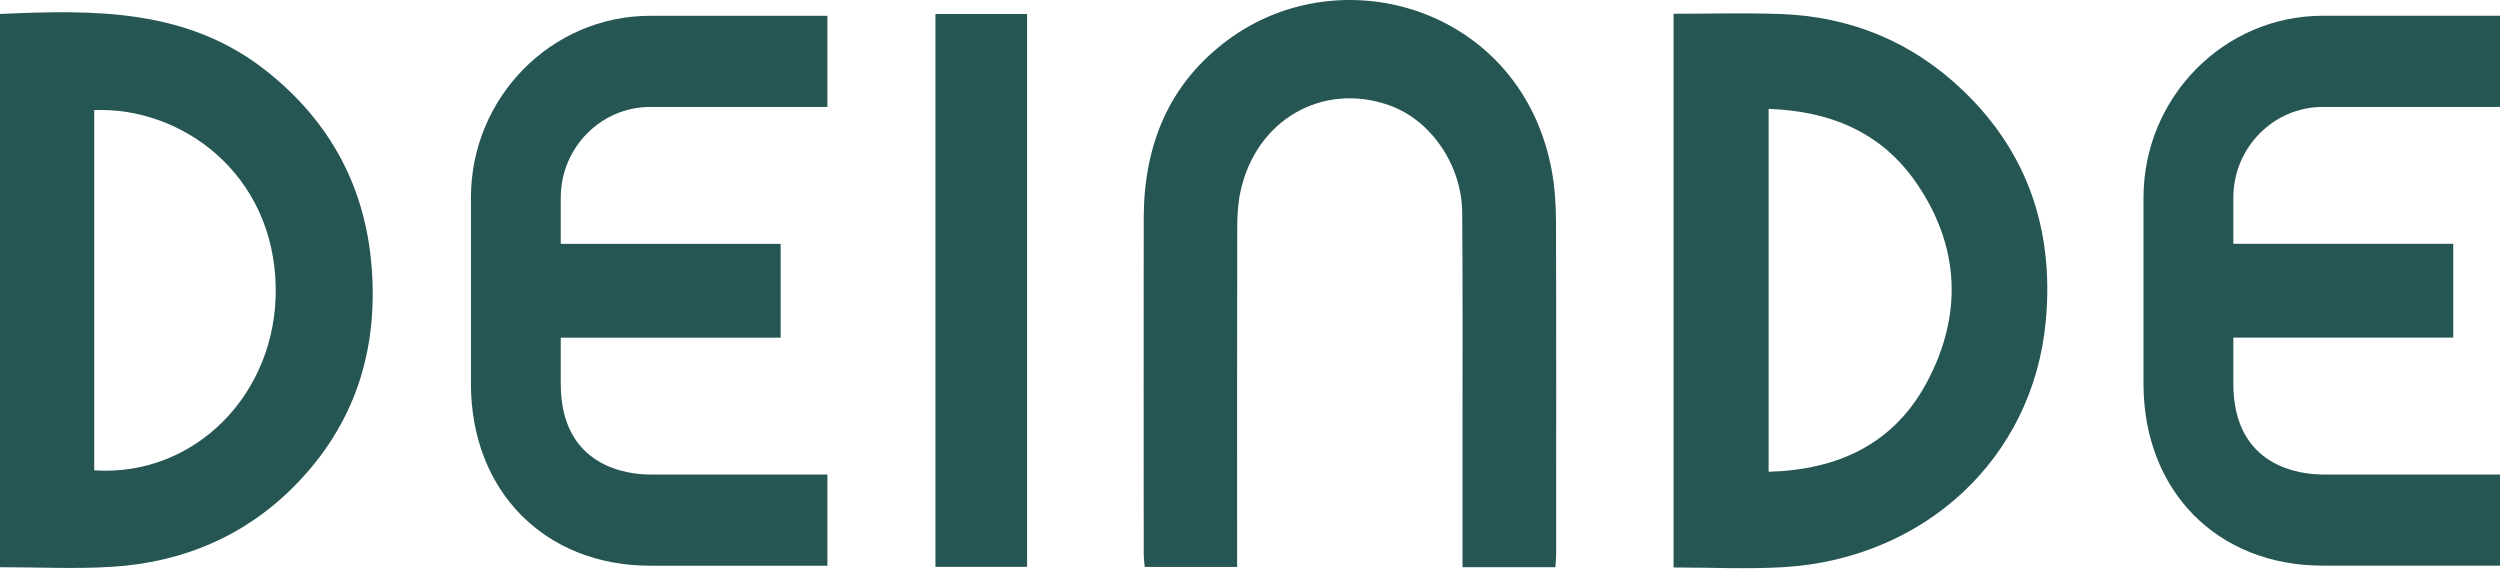
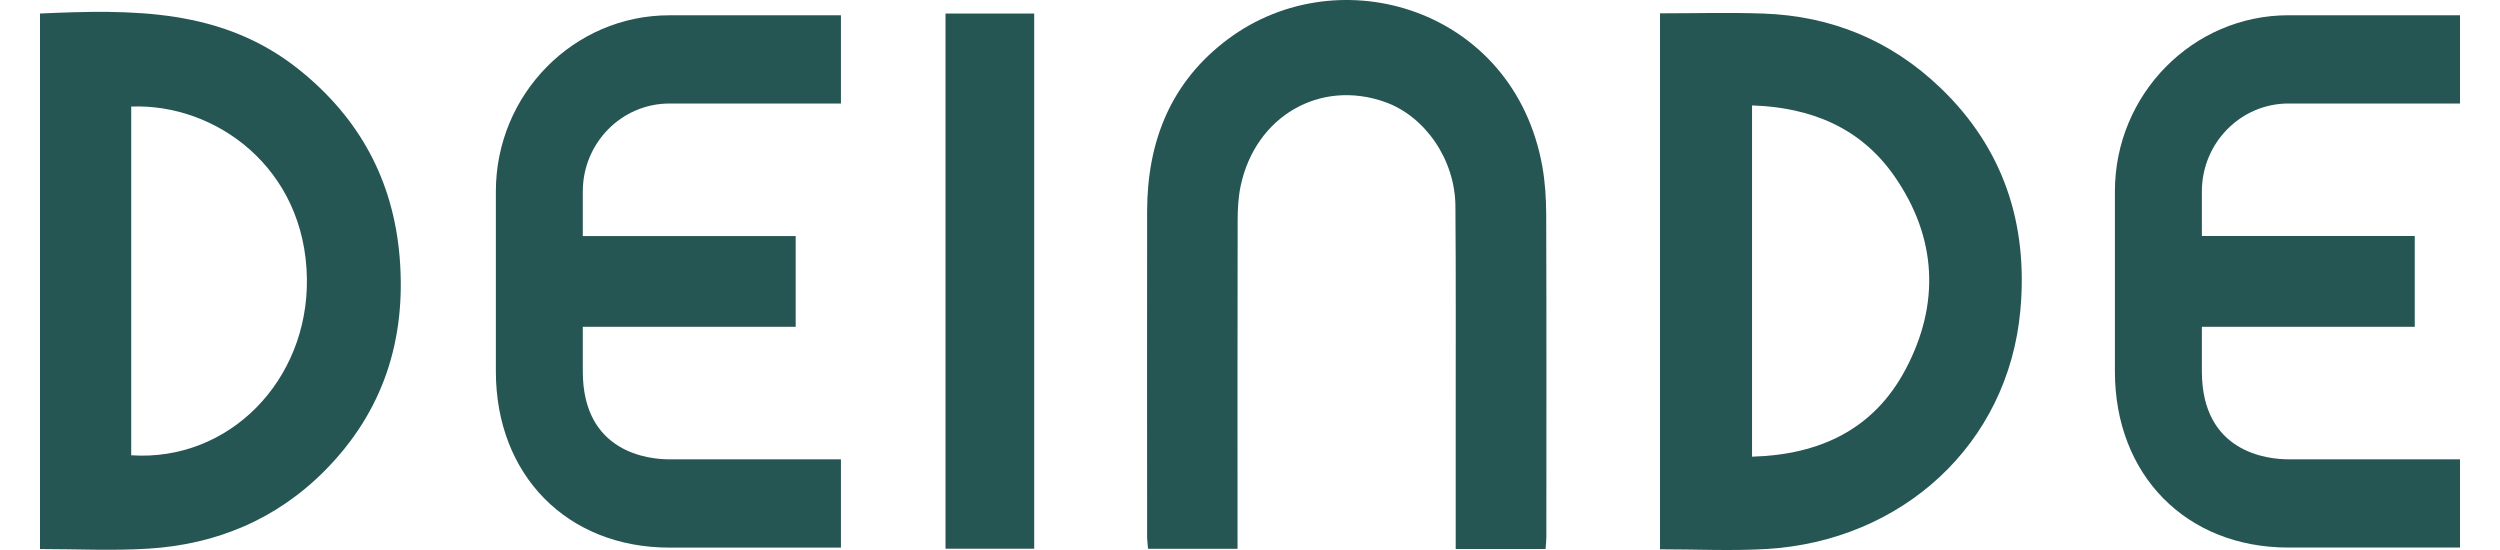
- <svg xmlns="http://www.w3.org/2000/svg" width="110" height="25" viewBox="0 0 110 25" fill="none">
+ <svg xmlns="http://www.w3.org/2000/svg" width="100" height="22" viewBox="0 0 110 25" fill="none">
  <path d="M78.334 0.616C76.778 0.561 75.219 0.606 73.637 0.606V24.969C75.302 24.969 76.892 25.048 78.47 24.955C84.621 24.592 89.465 20.218 90.018 14.094C90.372 10.167 89.247 6.736 86.376 3.986C84.122 1.829 81.418 0.725 78.334 0.616ZM84.799 16.789C83.349 19.527 80.892 20.671 77.82 20.758V4.792C80.493 4.881 82.758 5.796 84.301 8.022C86.226 10.803 86.374 13.816 84.799 16.789Z" fill="#255653" />
  <path d="M11.818 3.199C8.296 0.354 4.167 0.432 0 0.614V24.957C1.678 24.957 3.31 25.041 4.929 24.939C8.019 24.746 10.755 23.61 12.964 21.374C15.6 18.705 16.655 15.441 16.348 11.695C16.058 8.191 14.521 5.382 11.818 3.199ZM4.146 20.695V4.844C7.954 4.691 12.064 7.61 12.132 12.672C12.195 17.3 8.59 20.99 4.146 20.695Z" fill="#255653" />
  <path d="M68.285 7.551C66.997 0.403 59.079 -2.001 54.008 1.771C51.417 3.699 50.329 6.399 50.324 9.596C50.318 14.525 50.321 19.454 50.324 24.383C50.324 24.574 50.353 24.766 50.366 24.945H54.433C54.433 24.627 54.433 24.361 54.433 24.092C54.433 19.387 54.428 14.681 54.439 9.975C54.44 9.465 54.471 8.944 54.576 8.449C55.247 5.281 58.186 3.584 61.141 4.638C62.96 5.288 64.32 7.253 64.337 9.364C64.363 12.665 64.349 15.966 64.35 19.266C64.351 21.139 64.35 23.011 64.35 24.956H68.435C68.45 24.743 68.471 24.57 68.471 24.395C68.472 19.509 68.48 14.627 68.464 9.742C68.46 9.011 68.414 8.268 68.285 7.551Z" fill="#255653" />
  <path d="M45.191 0.616H41.16V24.941H45.191V0.616Z" fill="#255653" />
  <path d="M20.721 8.7V16.884C20.721 21.599 23.964 24.891 28.608 24.891H36.406V20.879H28.608C27.685 20.879 24.673 20.59 24.673 16.884V14.856H34.349V10.73H24.673V8.7C24.673 6.498 26.438 4.706 28.608 4.706H36.406V0.695H28.608C24.259 0.695 20.721 4.286 20.721 8.7Z" fill="#255653" />
  <path d="M102.202 4.705H110V0.693H102.202C97.853 0.693 94.314 4.285 94.314 8.7V16.883C94.314 21.598 97.558 24.889 102.202 24.889H110V20.878H102.202C101.279 20.878 98.267 20.588 98.267 16.883V14.854H107.943V10.728H98.267V8.7C98.267 6.497 100.032 4.705 102.202 4.705Z" fill="#255653" />
</svg>
